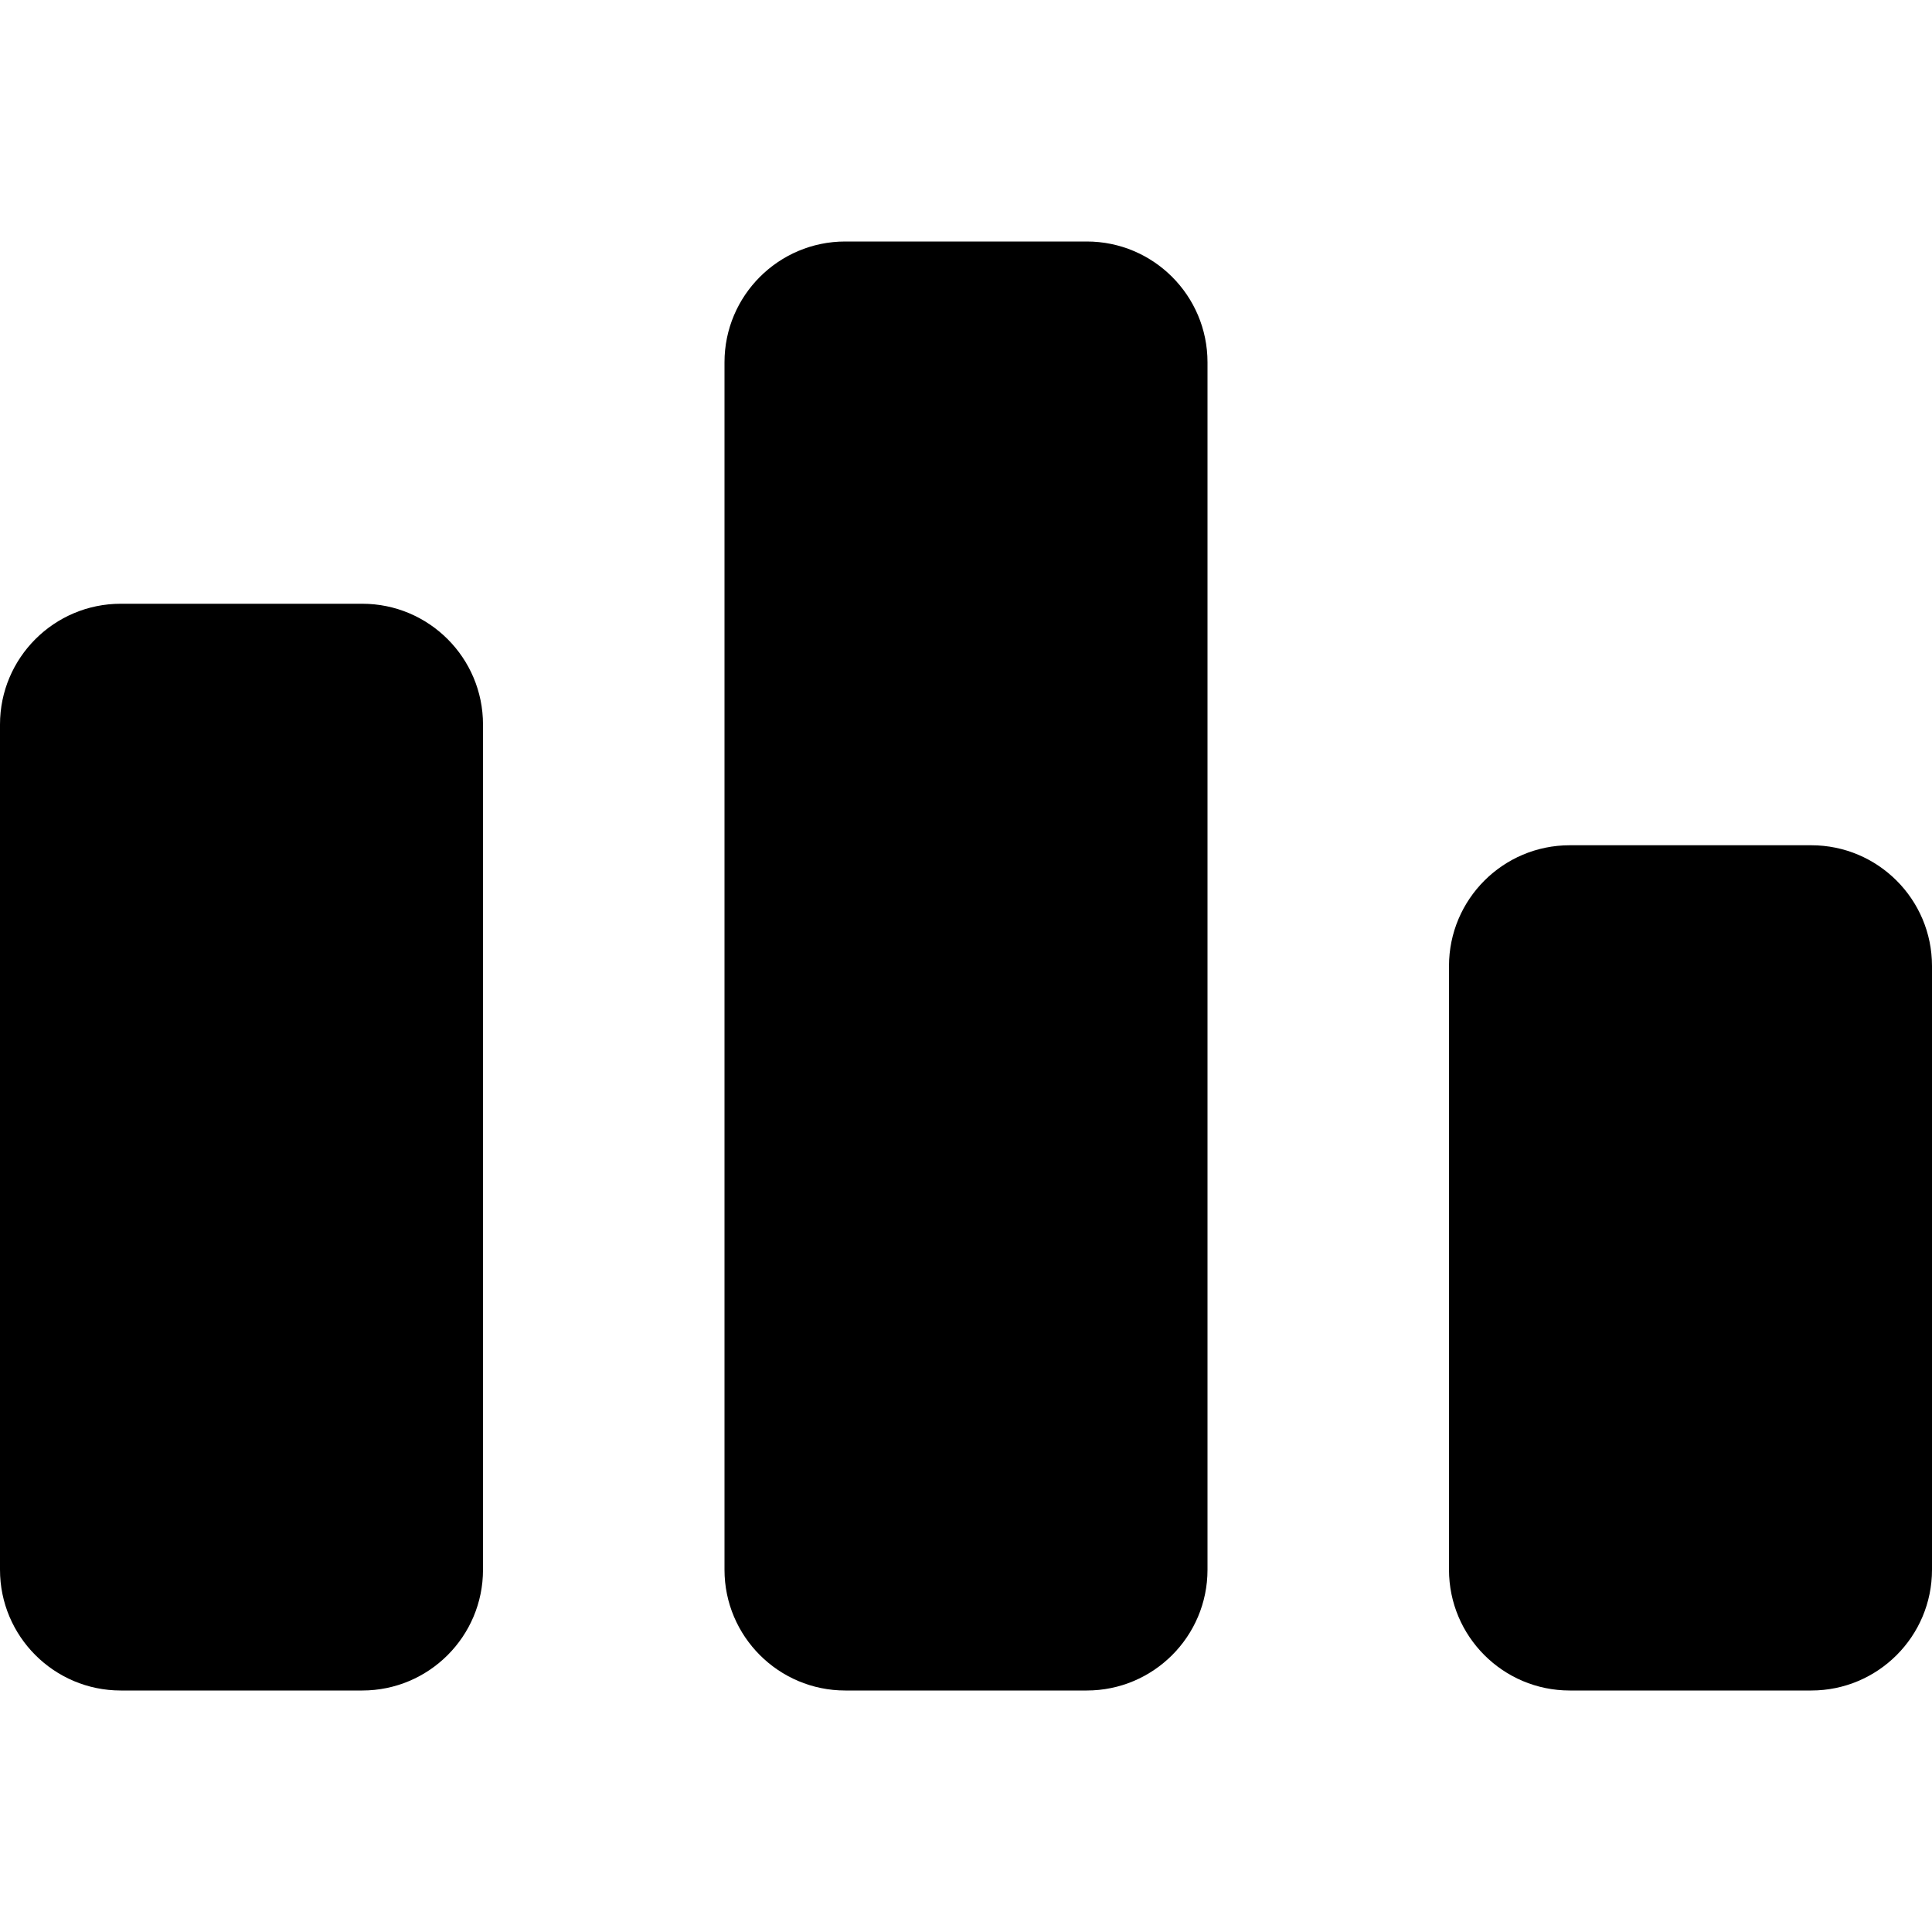
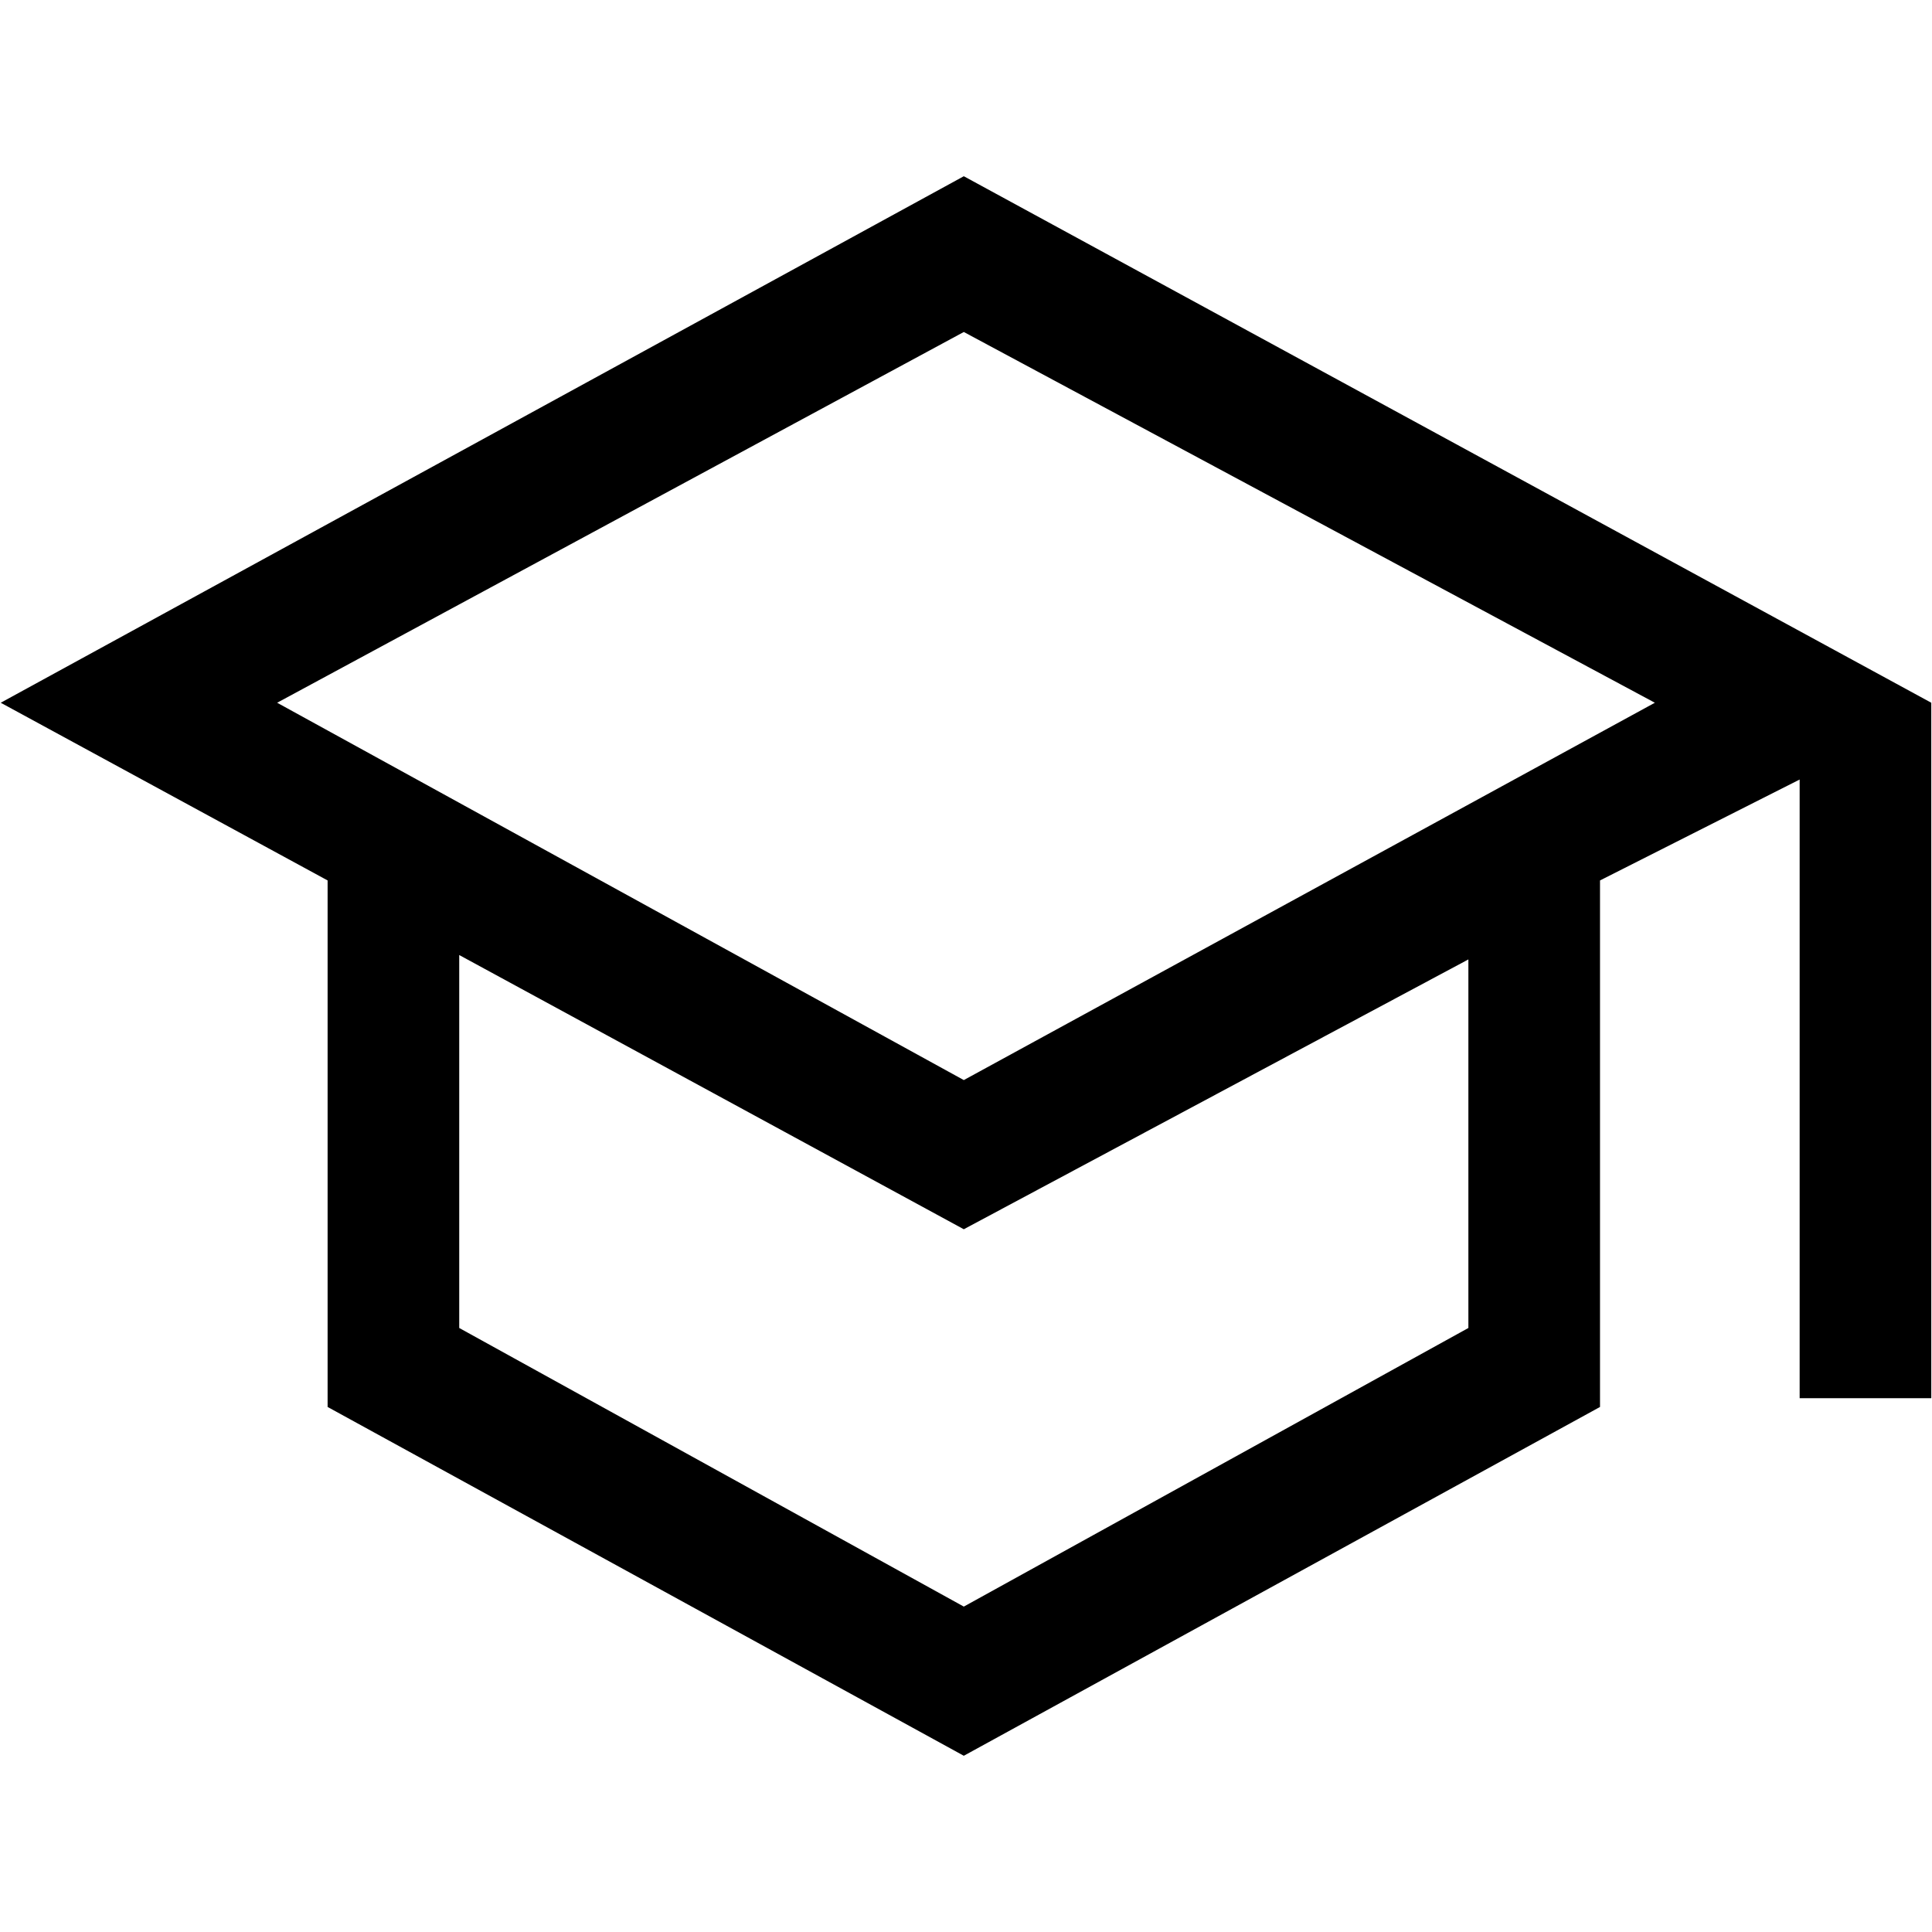
- <svg xmlns="http://www.w3.org/2000/svg" role="img" viewBox="0 0 24 24">
-   <path d="M4.5 7.5C5.328 7.5 6 8.172 6 9v10.5c0 .828-.672 1.5-1.5 1.5h-3C.673 21 0 20.328 0 19.5V9c0-.828.673-1.5 1.5-1.5h3zm9-4.5c.828 0 1.5.672 1.5 1.5v15c0 .828-.672 1.5-1.5 1.5h-3c-.827 0-1.5-.672-1.5-1.5v-15c0-.828.673-1.5 1.5-1.5h3zm9 7.5c.828 0 1.5.672 1.5 1.5v7.5c0 .828-.672 1.5-1.5 1.5h-3c-.828 0-1.5-.672-1.5-1.5V12c0-.828.672-1.5 1.5-1.5h3z" />
+ <svg xmlns="http://www.w3.org/2000/svg" height="48px" viewBox="0 -960 960 960" width="48px" fill="#000000" version="1.1" id="svg1">
+   <defs id="defs1" />
+   <path d="M 478.91,-87.568 162.784,-260.892 V -522.514 L 0.36,-610.811 478.91,-872.432 959.64,-610.811 v 345.559 h -65.405 v -307.405 l -99.198,50.144 v 261.622 z m 0,-335.748 343.378,-187.495 -343.378,-184.225 -341.198,184.225 z m 0,261.622 250.721,-138.441 V -483.27 L 478.91,-349.189 228.189,-485.45 v 185.315 z M 480,-423.315 Z m -1.09,80.667 z m 0,0 z" id="path1" style="stroke-width:1.09" />
</svg>
